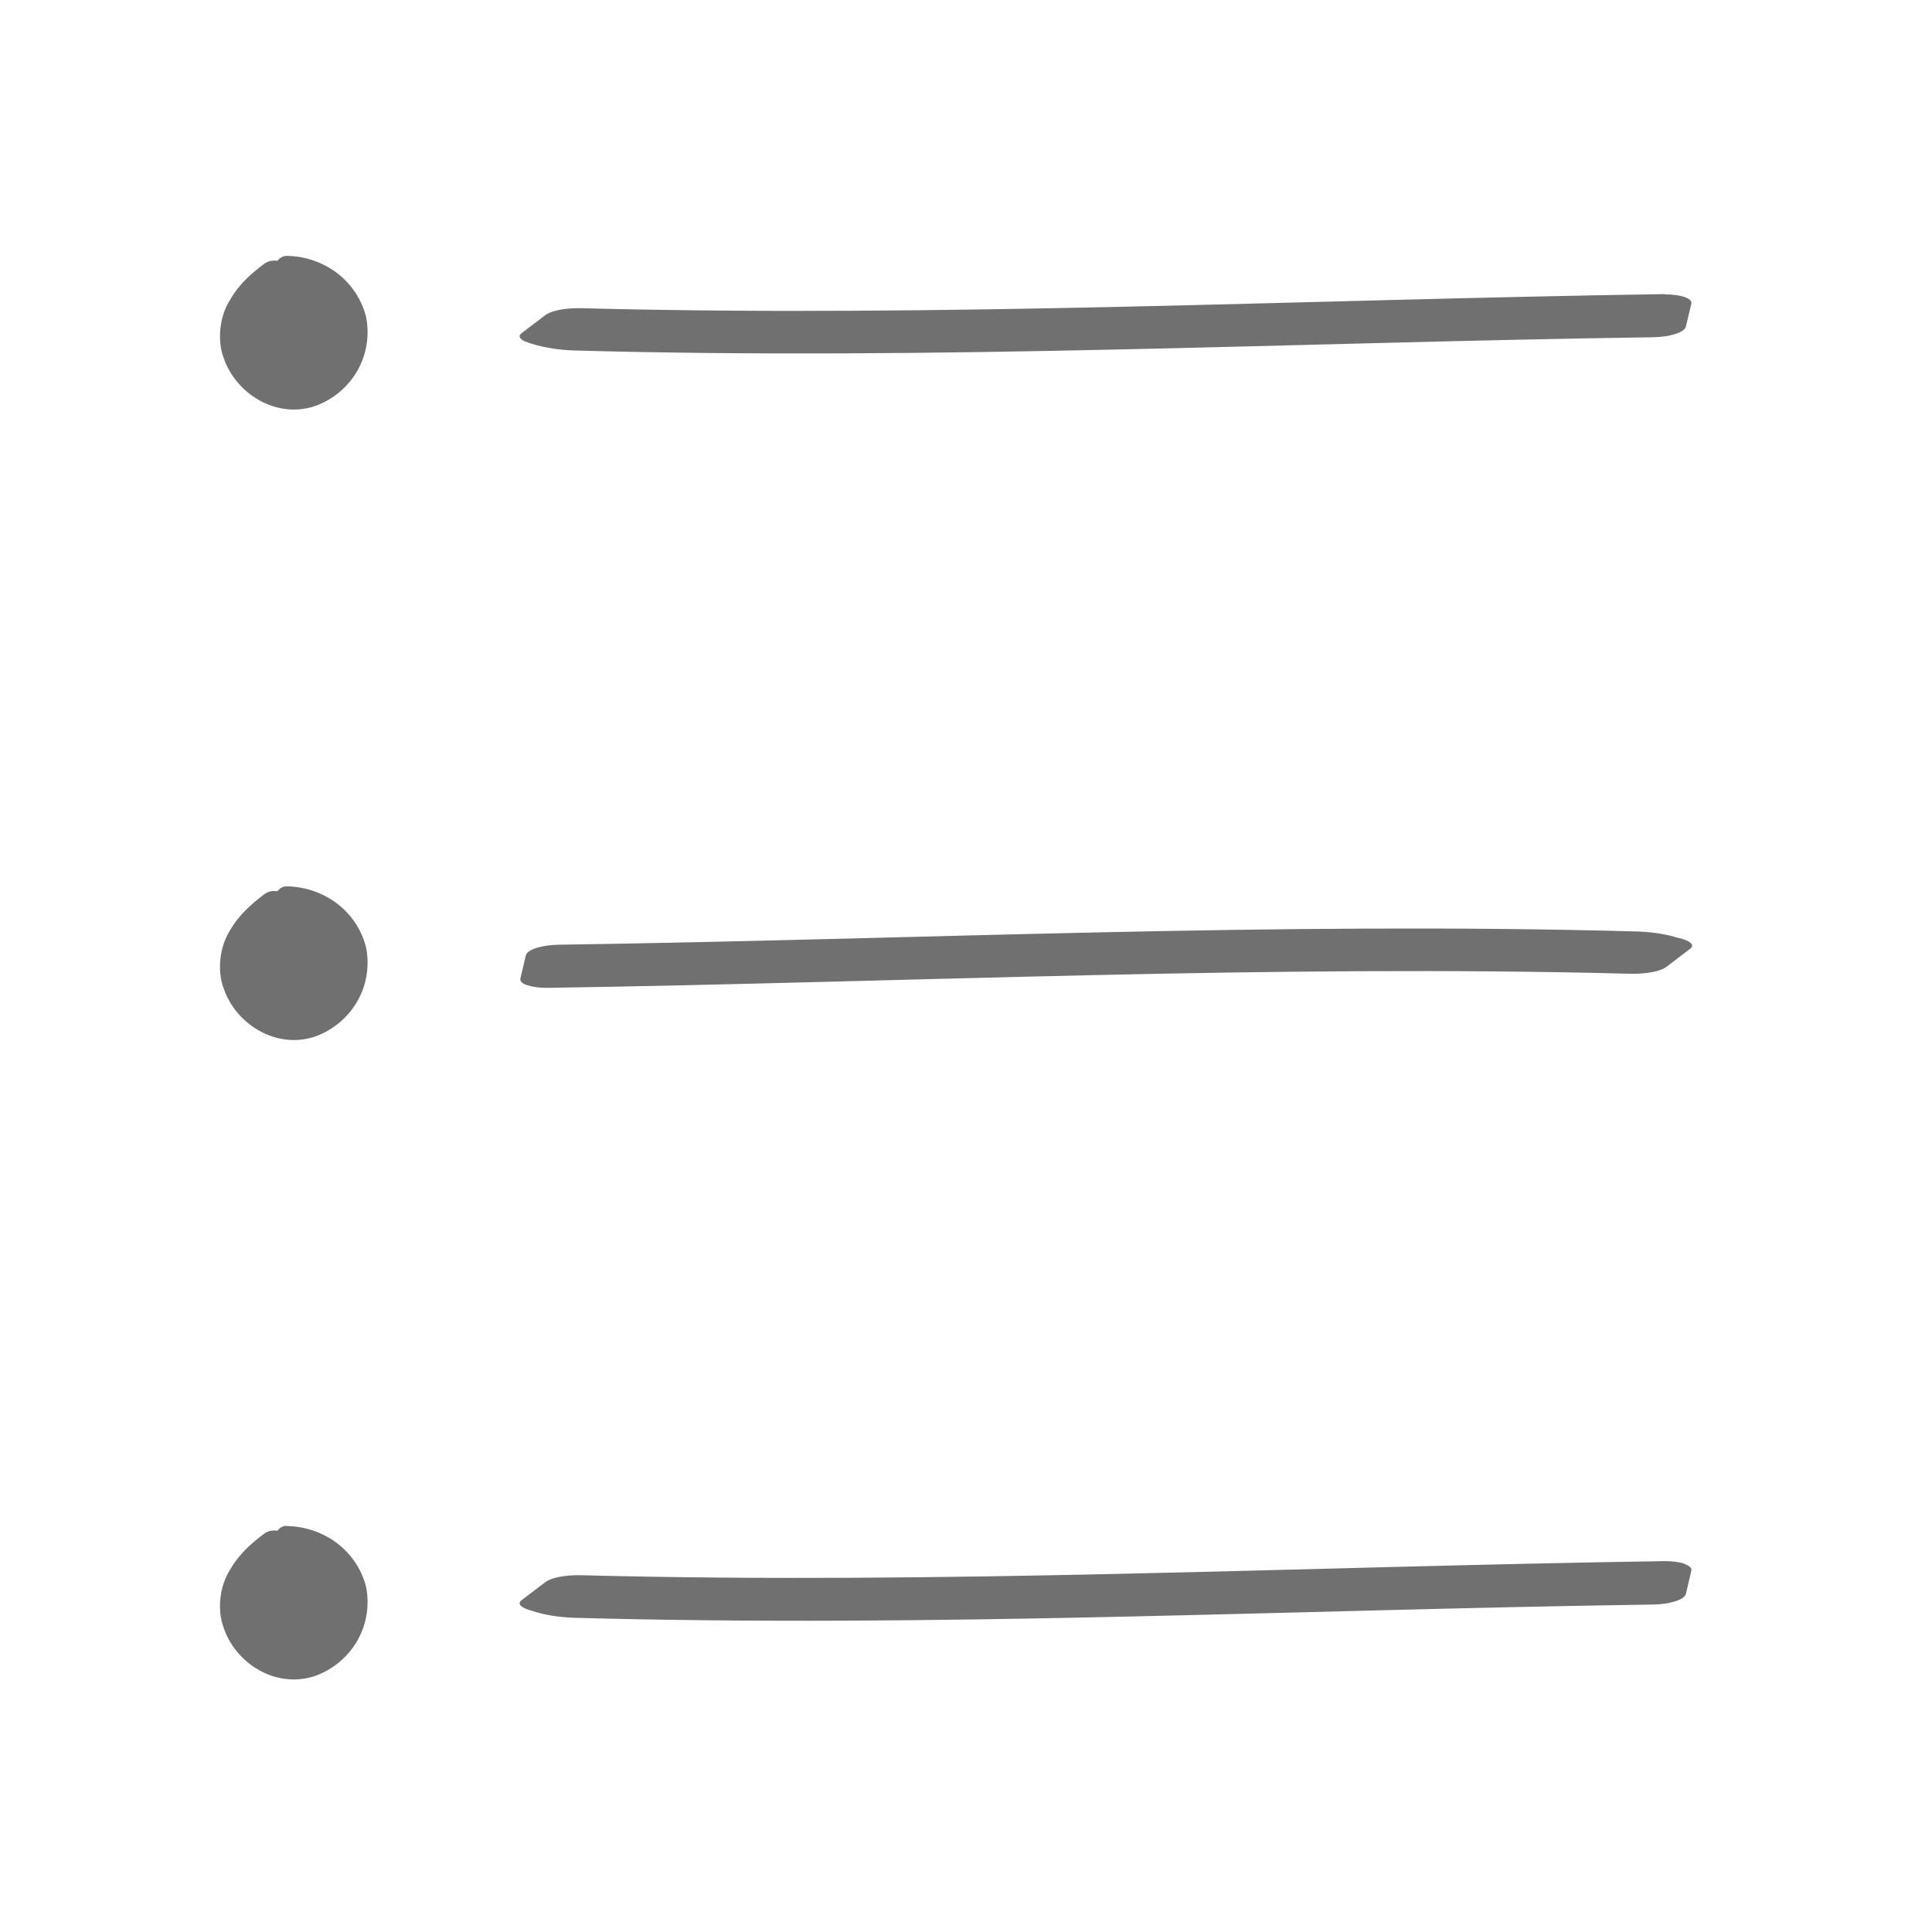
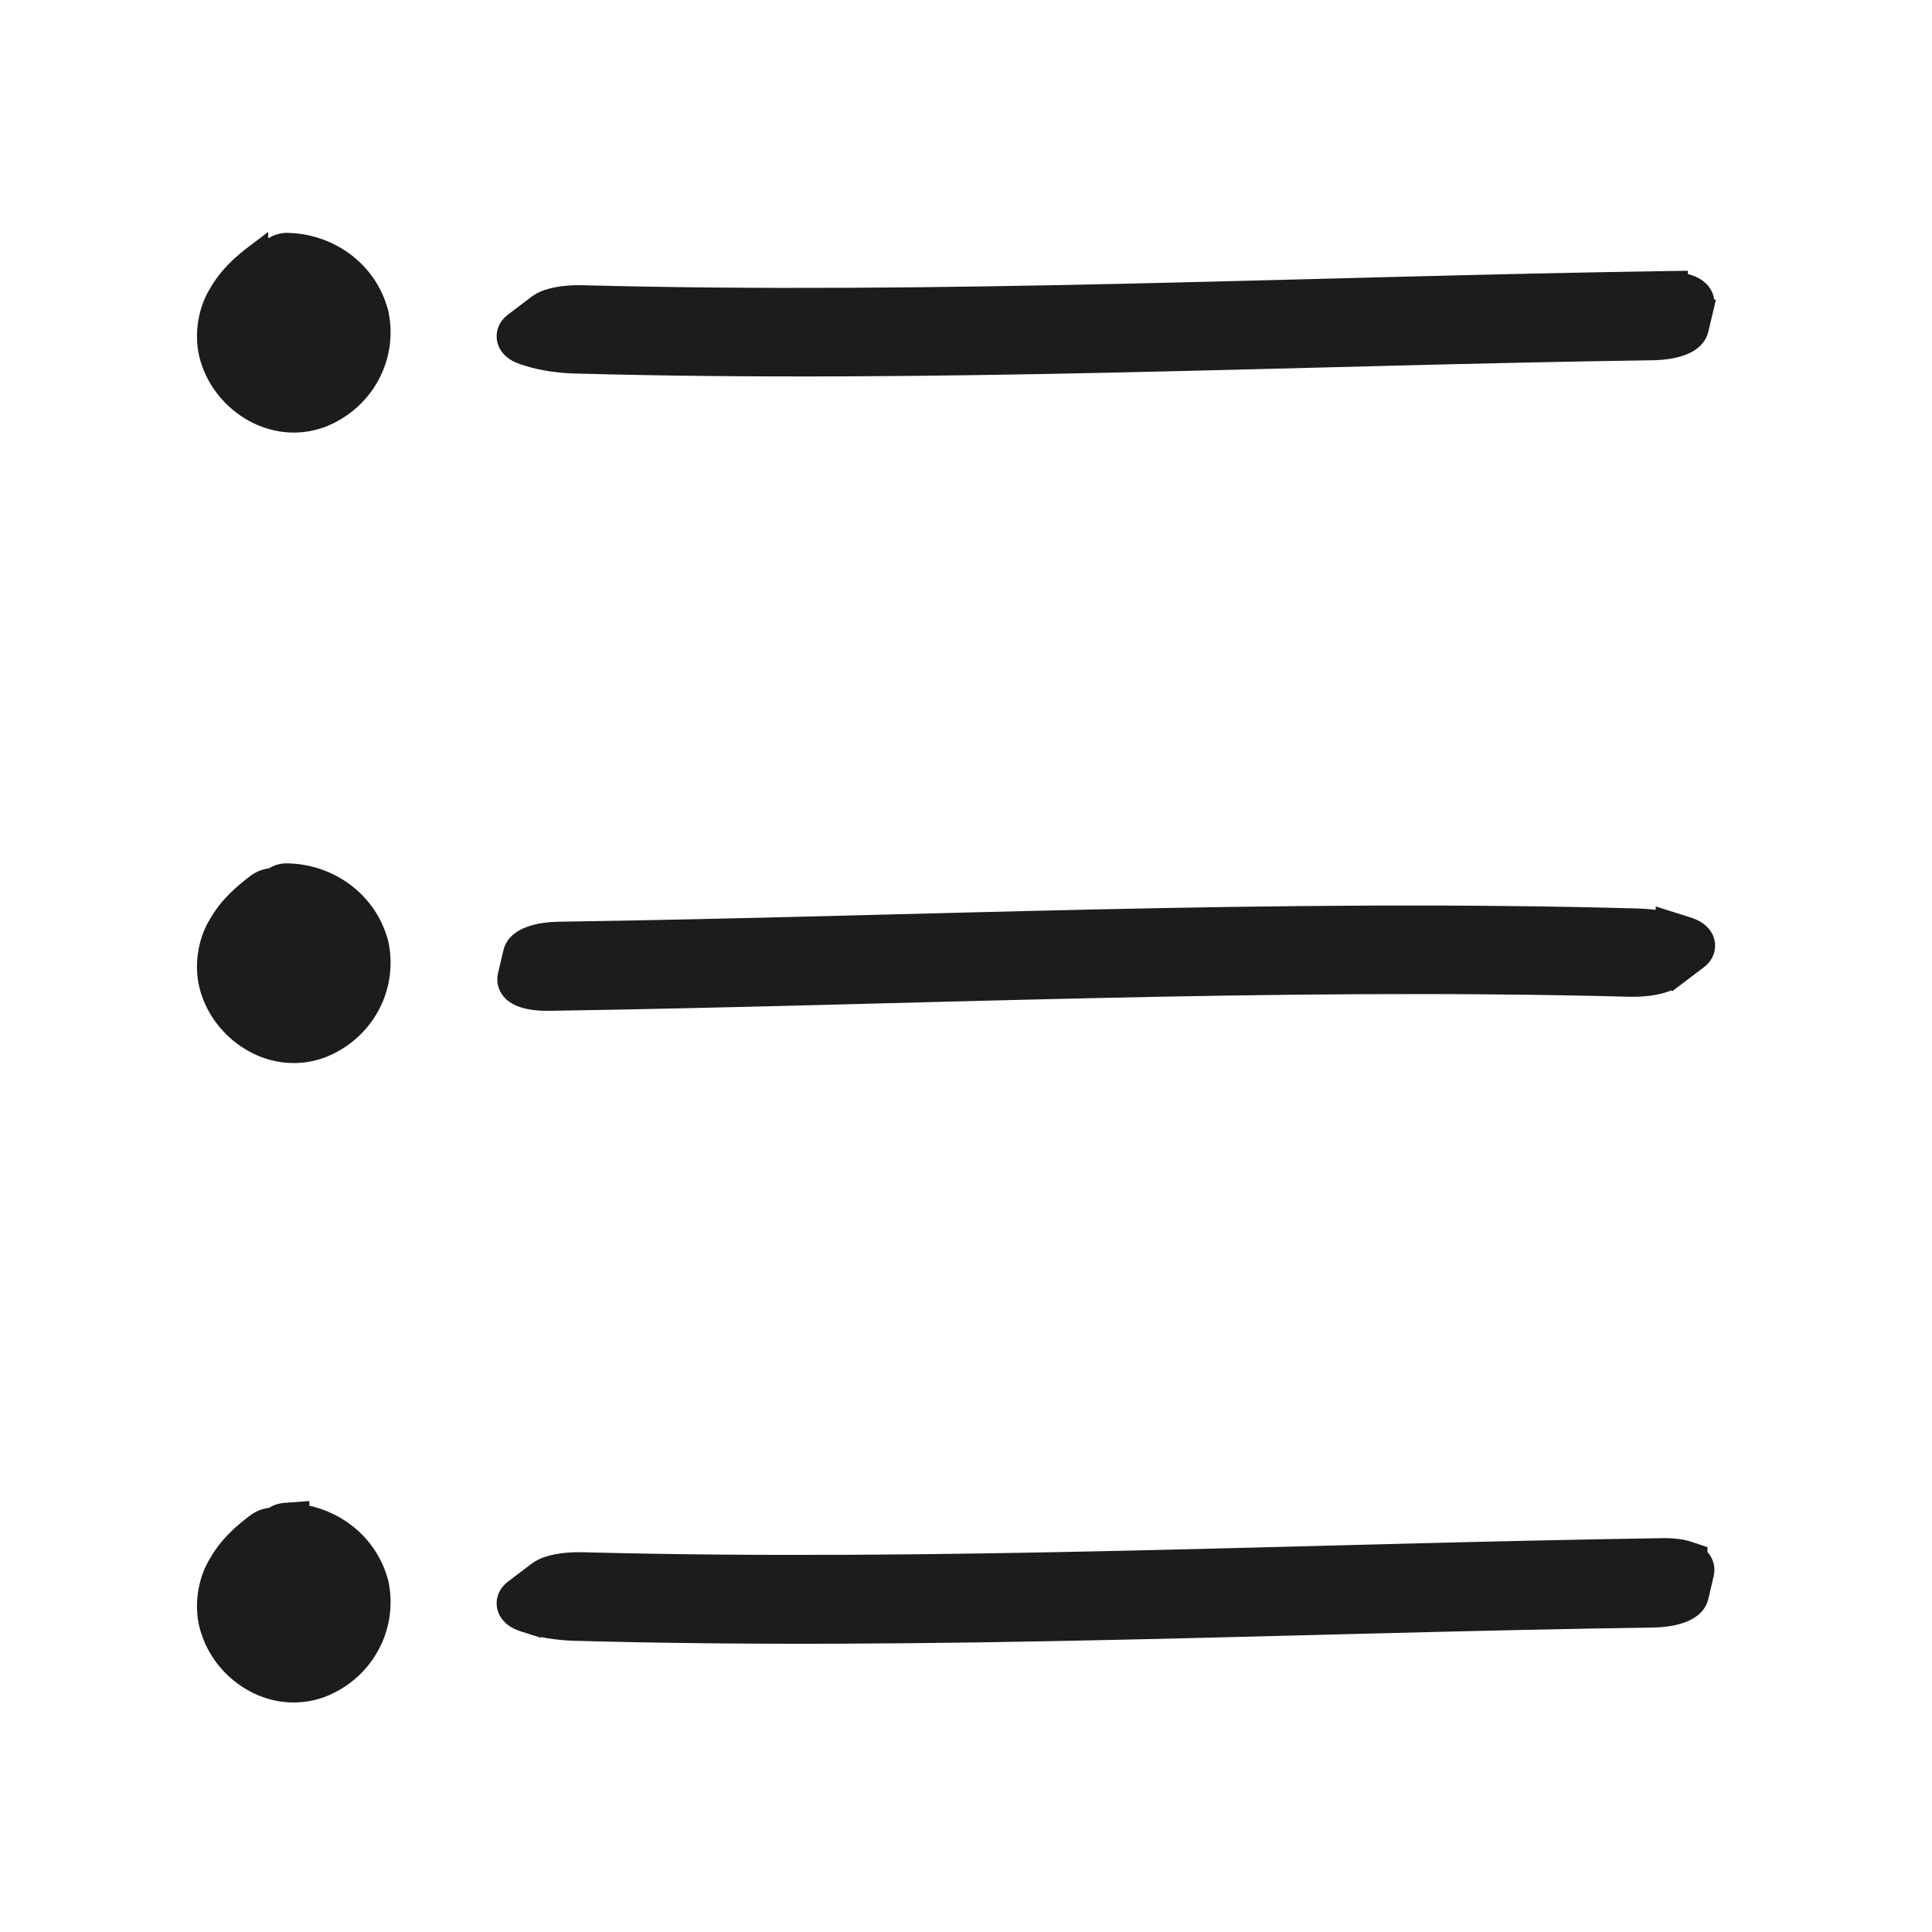
- <svg xmlns="http://www.w3.org/2000/svg" viewBox="0 0 672 672">
-   <path fill="rgb(112, 112, 112)" d="M99.6 530.8C112 530.9 123.9 538.8 127.3 551.8C130 565.1 122.6 578 110 582.8C96.2 587.7 82 578.7 77.8 566.2C75.4 559.8 76.5 551.6 79.9 546.2C83.1 540.5 87.6 536.7 91.7 533.6C93.1 532.5 94.7 532.2 96.4 532.4L96.5 532.4C97.2 531.5 98.2 530.8 99.6 530.7zM579.1 543C581.7 543 584.1 543.3 585.9 543.9L585.9 544C587.6 544.6 588.5 545.4 588.3 546.3L586.4 554.4C585.9 556.4 581 558 575.1 558.1C450.2 559.9 325.1 566.2 199.5 562.7C194.3 562.5 189.3 561.7 185.4 560.4L183.5 559.8C180.9 558.9 180 557.7 181.4 556.6L189.7 550.3C191.8 548.7 196.7 547.8 202.1 547.9C327.5 551.2 453.1 544.9 579.1 543zM99.6 308.3C112 308.4 123.9 316.3 127.3 329.4C130 342.7 122.6 355.6 110 360.4C96.2 365.3 82 356.2 77.8 343.8C75.4 337.4 76.5 329.2 79.9 323.8C83.1 318.1 87.6 314.4 91.7 311.2C93.1 310.1 94.7 309.7 96.4 310L96.5 310C97.2 309.1 98.2 308.3 99.6 308.3zM194.2 328.6C319.1 326.8 444.2 320.5 569.8 324C575 324.2 580 325 583.9 326.3L583.9 326.2L585.8 326.8C588.4 327.7 589.3 328.9 587.9 330L579.6 336.3C577.5 337.9 572.6 338.8 567.2 338.7C441.8 335.4 316.2 341.7 190.2 343.6C187.6 343.6 185.2 343.3 183.4 342.7C181.6 342.1 180.8 341.3 181 340.4L182.9 332.3C183.4 330.3 188.3 328.7 194.2 328.6zM99.6 89C112 89.1 123.9 97 127.3 110.1C130 123.4 122.6 136.3 110 141.1C96.2 146 82 136.9 77.8 124.5C75.4 118.1 76.5 109.9 79.9 104.5C83.1 98.8 87.6 95 91.7 91.9C93.1 90.8 94.7 90.5 96.4 90.7L96.5 90.7C97.2 89.8 98.2 89.1 99.6 89zM579.1 102.4C581.7 102.4 584.1 102.7 585.9 103.3C587.7 103.9 588.5 104.8 588.3 105.6L586.4 113.6C585.9 115.6 581 117.2 575.1 117.3C450.2 119.1 325.1 125.4 199.5 121.9C194.3 121.7 189.3 120.9 185.4 119.7L185.4 119.7L183.5 119.1C180.9 118.2 180 117 181.4 115.9L189.7 109.6C191.8 108 196.7 107.1 202.1 107.2C327.5 110.5 453.1 104.2 579.1 102.3z" />
+ <svg xmlns="http://www.w3.org/2000/svg" width="672" height="672" viewBox="0 0 672 672" fill="none">
+   <path d="M103.6 527.067C115.912 528.634 127.234 536.966 130.979 550.092L131.17 550.788L131.198 550.896L131.22 551.004C134.323 566.285 125.792 581.064 111.424 586.538L111.382 586.554L111.339 586.569C95.122 592.327 78.894 581.778 74.054 567.604L73.799 566.884C71.291 559.425 72.597 550.378 76.447 544.181C80.06 537.775 85.087 533.585 89.288 530.409C91.074 529.027 93.031 528.44 94.943 528.354C96.086 527.481 97.538 526.837 99.315 526.71L103.6 526.404V527.067ZM579.1 539C581.946 539 584.813 539.321 587.165 540.105L589.9 541.017V541.584C590.125 541.749 590.344 541.927 590.552 542.122C591.635 543.14 592.704 544.92 592.205 547.168L592.2 547.19L592.194 547.214L590.295 555.313L590.281 555.37C589.819 557.22 588.518 558.408 587.538 559.091C586.489 559.821 585.252 560.361 584.018 560.765C581.531 561.578 578.42 562.044 575.168 562.1H575.158C450.456 563.897 325.094 570.201 199.388 566.698H199.367L199.346 566.697C193.904 566.488 188.535 565.651 184.195 564.213V564.214L182.296 563.614L182.243 563.598L182.191 563.58C180.783 563.093 178.801 562.224 177.645 560.528C176.94 559.494 176.488 558.046 176.896 556.447C177.266 555 178.192 554.034 178.928 553.455L178.955 553.434L178.981 553.414L187.276 547.118L187.621 546.868C189.383 545.654 191.709 544.954 193.913 544.533C196.392 544.06 199.248 543.846 202.174 543.9L202.189 543.901H202.205C327.501 547.199 452.846 540.903 579.04 539H579.1ZM99.633 304.3C113.416 304.411 126.84 313.072 130.981 327.694L131.172 328.396L131.199 328.499L131.22 328.604C134.322 343.886 125.792 358.664 111.424 364.138L111.382 364.154L111.339 364.169C95.104 369.933 78.887 359.257 74.054 345.204L73.799 344.483C71.292 337.029 72.597 327.989 76.441 321.792C80.059 315.373 85.108 311.271 89.228 308.055C90.932 306.716 92.897 305.986 94.965 305.91C96.103 305.024 97.637 304.3 99.6 304.3H99.633ZM194.142 324.601C318.844 322.803 444.205 316.499 569.911 320.002H569.932L569.954 320.003C573.378 320.135 576.773 320.513 579.9 321.135V320.742L585.104 322.386L587.005 322.985L587.056 323.002L587.108 323.021C588.516 323.508 590.499 324.376 591.655 326.071C592.36 327.105 592.812 328.554 592.403 330.153C592.033 331.601 591.107 332.567 590.371 333.146L590.318 333.187L582.018 339.486L582.017 339.485C580.221 340.851 577.735 341.618 575.386 342.066C572.907 342.539 570.052 342.753 567.126 342.699H567.11L567.094 342.698C441.798 339.401 316.454 345.697 190.26 347.6H190.2C187.355 347.6 184.488 347.279 182.135 346.495C180.989 346.113 179.689 345.525 178.667 344.535C177.499 343.404 176.63 341.626 177.095 339.532L177.1 339.51L177.105 339.486L179.006 331.387L179.019 331.33C179.482 329.481 180.781 328.292 181.761 327.609C182.811 326.879 184.047 326.339 185.281 325.936C187.769 325.122 190.88 324.656 194.133 324.601H194.142ZM99.633 85C113.634 85.113 127.267 94.049 131.172 109.095L131.199 109.199L131.22 109.305C134.322 124.586 125.792 139.364 111.424 144.838L111.382 144.854L111.339 144.869C95.057 150.65 78.792 139.896 74.011 125.783C71.226 118.22 72.492 108.858 76.439 102.494C80.053 96.081 85.084 91.887 89.288 88.709V88.71C91.073 87.327 93.031 86.742 94.942 86.655C96.085 85.782 97.537 85.137 99.315 85.01L99.473 84.999L99.633 85ZM583.1 98.632C584.546 98.809 585.927 99.092 587.165 99.505C588.399 99.916 589.682 100.551 590.678 101.547C591.701 102.569 592.714 104.347 592.19 106.523L592.192 106.524L590.292 114.524L590.286 114.547L590.281 114.57C589.819 116.42 588.518 117.609 587.538 118.291C586.489 119.021 585.252 119.56 584.018 119.964C581.531 120.778 578.42 121.245 575.168 121.3H575.158C450.456 123.097 325.094 129.401 199.388 125.898L199.367 125.897H199.346C193.871 125.687 188.517 124.845 184.223 123.523L184.21 123.519L184.195 123.515L182.296 122.914L182.243 122.897L182.191 122.88C180.783 122.392 178.801 121.523 177.645 119.828C176.94 118.794 176.488 117.346 176.896 115.747C177.266 114.3 178.192 113.333 178.928 112.755L178.981 112.714L187.276 106.418L187.621 106.169C189.383 104.955 191.708 104.253 193.913 103.833C196.392 103.36 199.248 103.146 202.174 103.2L202.189 103.201H202.205C327.501 106.498 452.846 100.204 579.04 98.301L583.1 98.239V98.632Z" fill="#1C1C1C" stroke="#1C1C1C" stroke-width="8" />
</svg>
